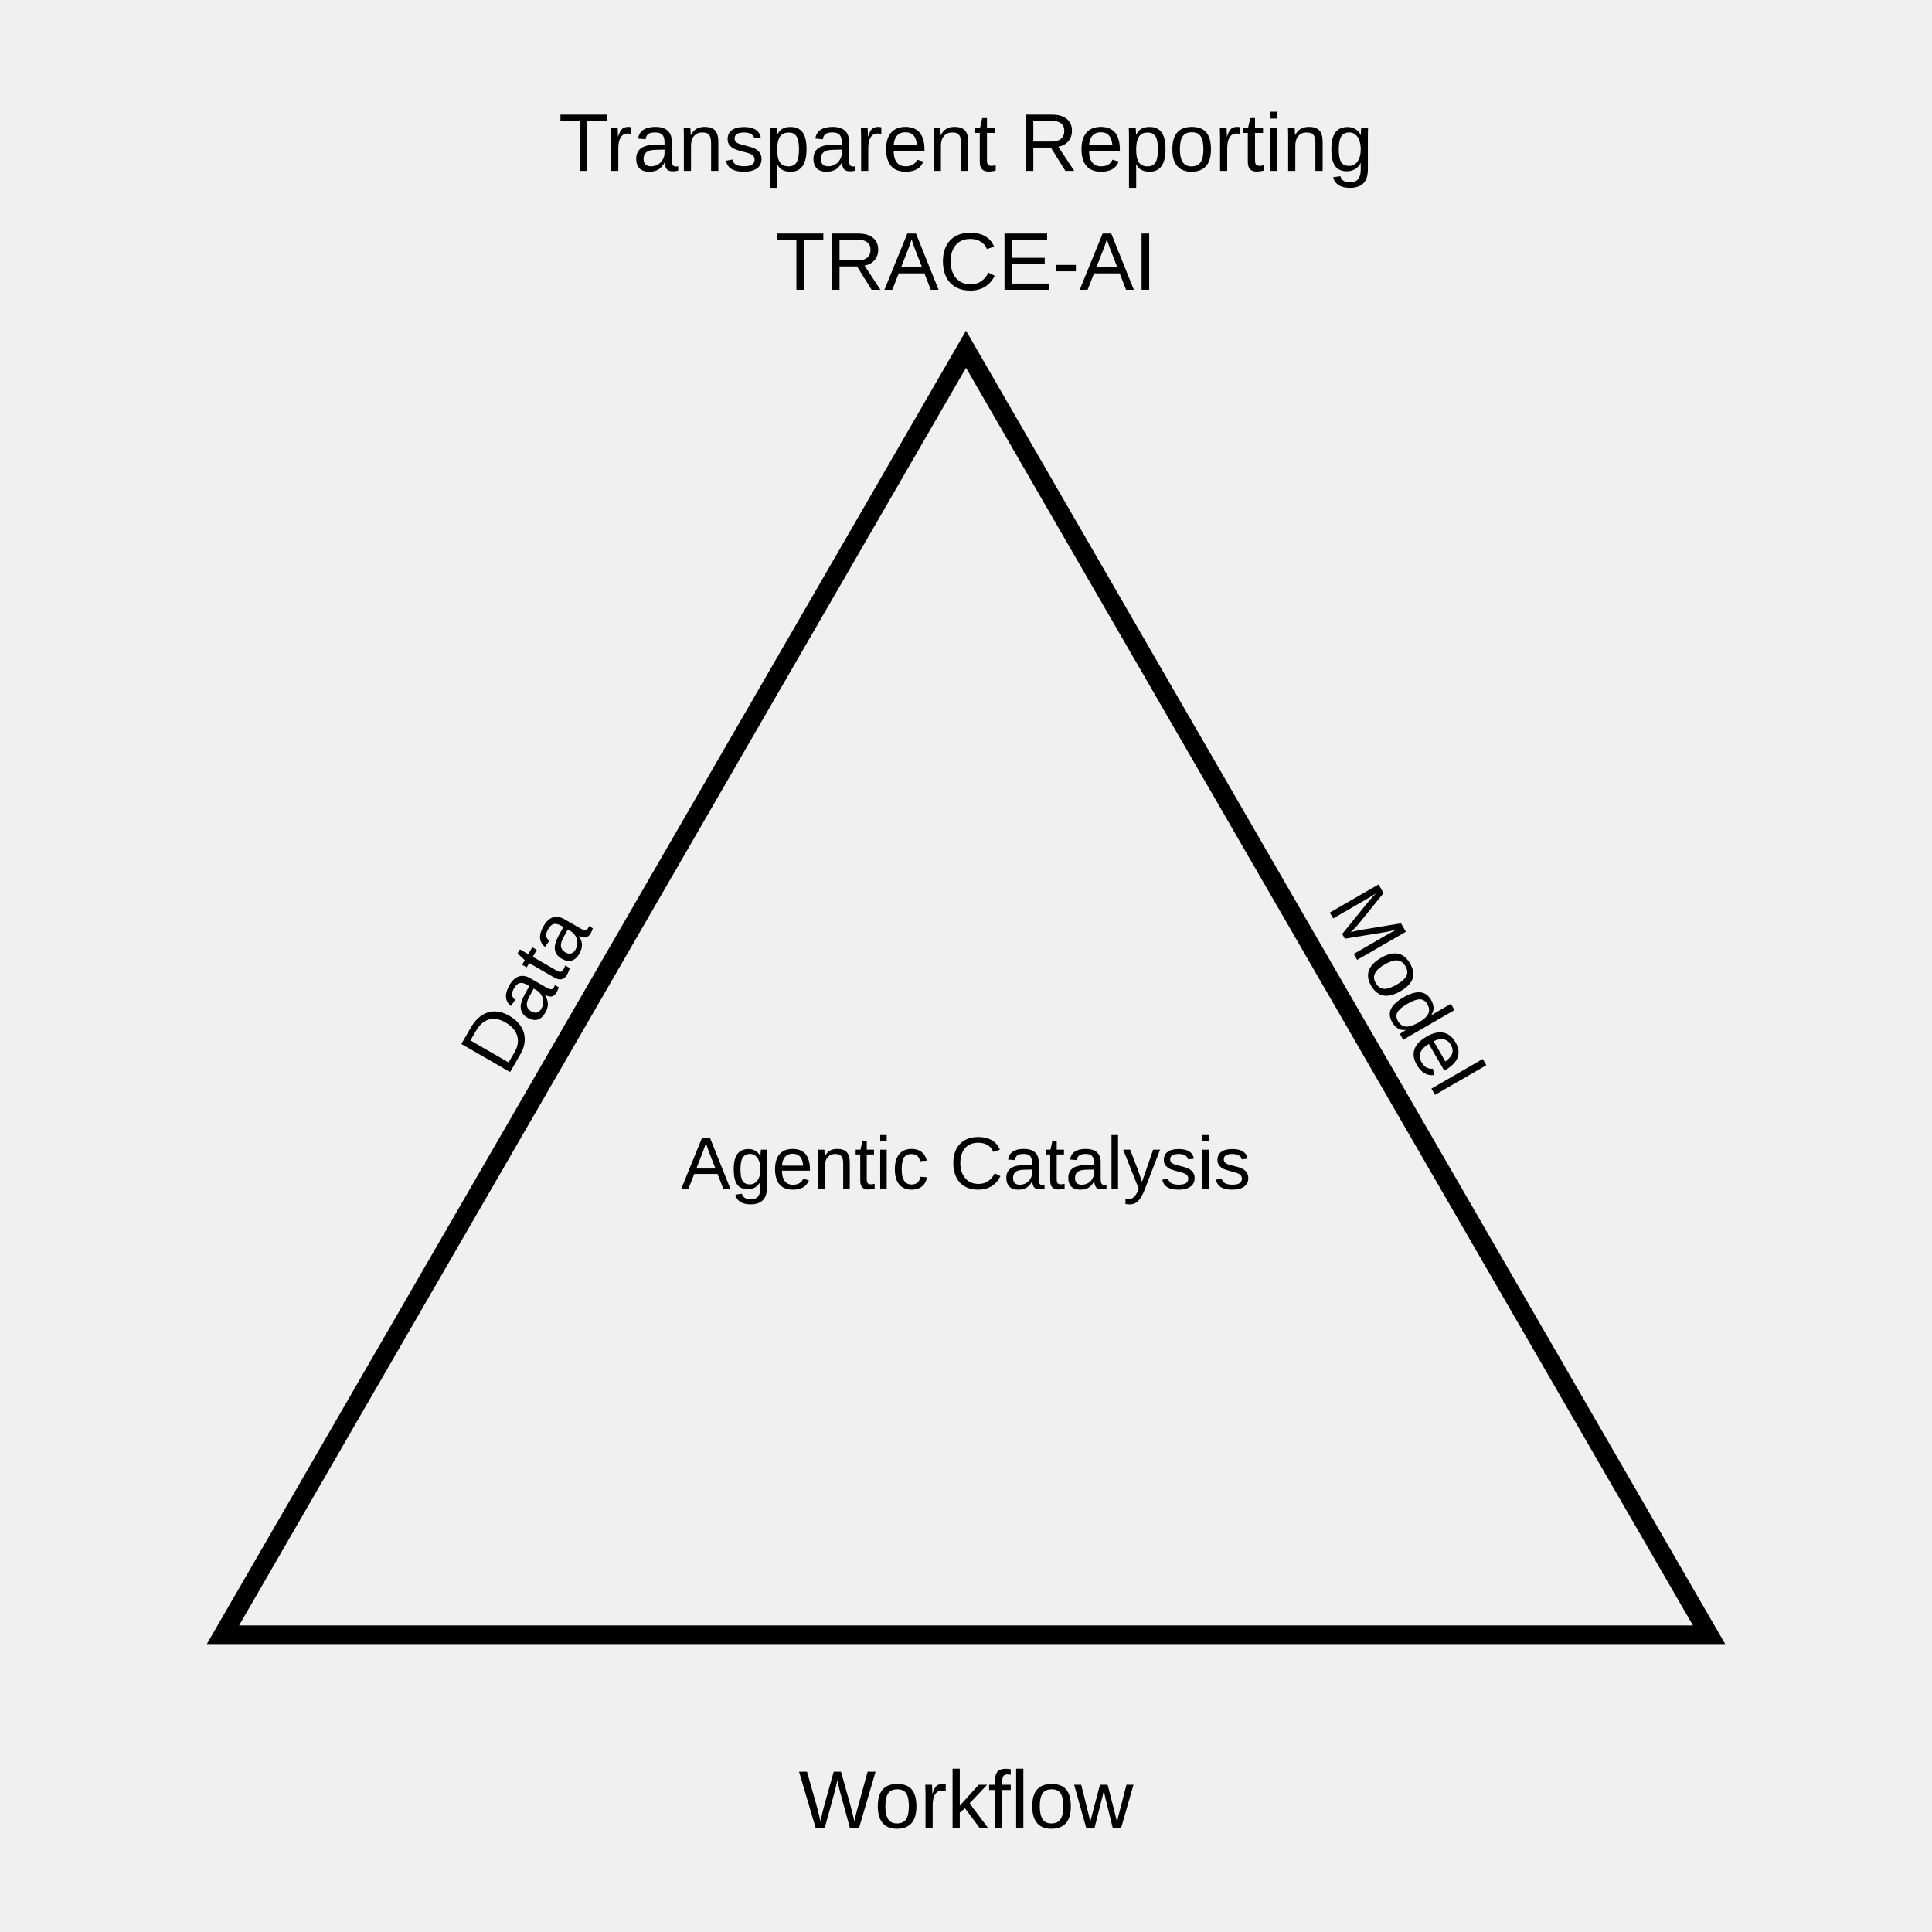
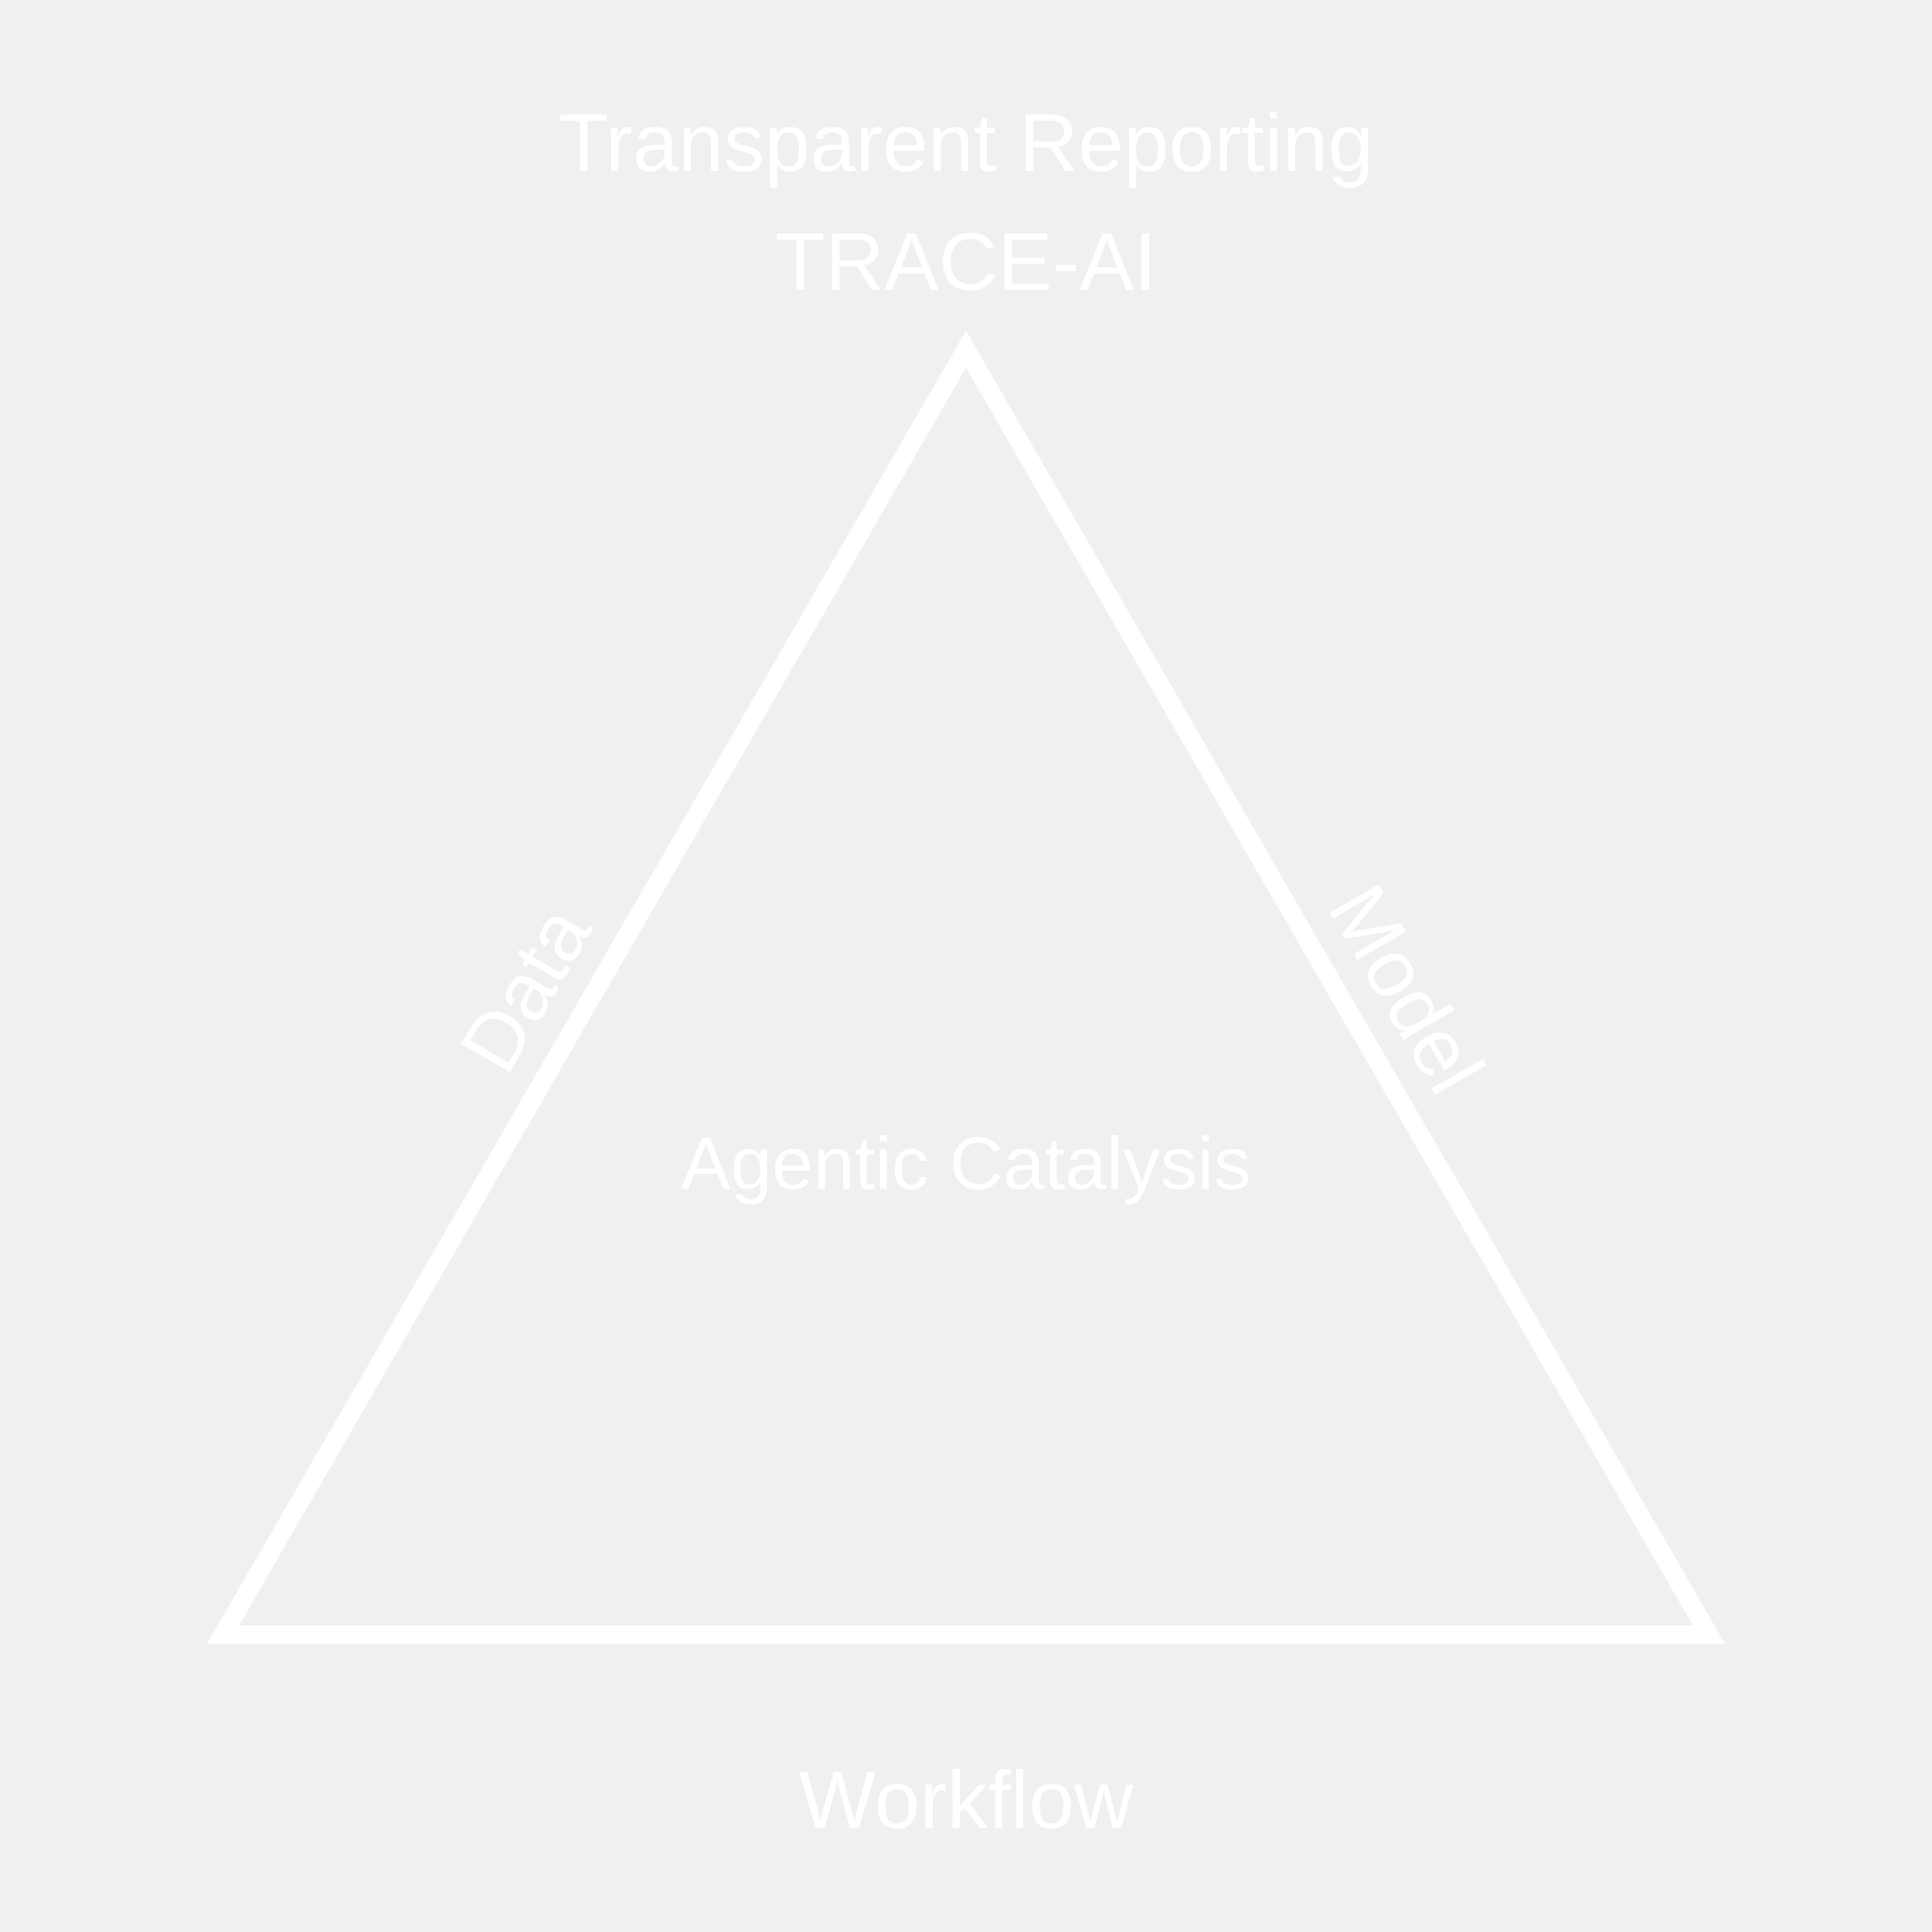
<svg xmlns="http://www.w3.org/2000/svg" width="520" height="520" viewBox="0 0 520 520">
  <style>
-     .edge { stroke: currentColor; stroke-width: 5; fill: none; }
-     .label { font-family: "Helvetica Neue", Arial, sans-serif; font-size: 22px; fill: currentColor; text-anchor: middle; }
-     .center { font-family: "Helvetica Neue", Arial, sans-serif; font-size: 20px; fill: currentColor; text-anchor: middle; }
-   </style>
+   .edge { stroke: #ffffff; stroke-width: 5; fill: none; }
+   .label { font-family: "Helvetica Neue", Arial, sans-serif; font-size: 22px; fill: #ffffff; text-anchor: middle; }
+   .center { font-family: "Helvetica Neue", Arial, sans-serif; font-size: 20px; fill: #ffffff; text-anchor: middle; }
+ </style>
  <polygon class="edge" points="260,94 60,440 460,440" />
  <text class="label" x="260" y="46">Transparent Reporting</text>
  <text class="label" x="260" y="78">TRACE-AI</text>
  <text class="label" x="148" y="270" transform="rotate(-60 148 270)">Data</text>
  <text class="label" x="372" y="270" transform="rotate(60 372 270)">Model</text>
  <text class="label" x="260" y="492">Workflow</text>
  <text class="center" x="260" y="320">Agentic Catalysis</text>
</svg>
